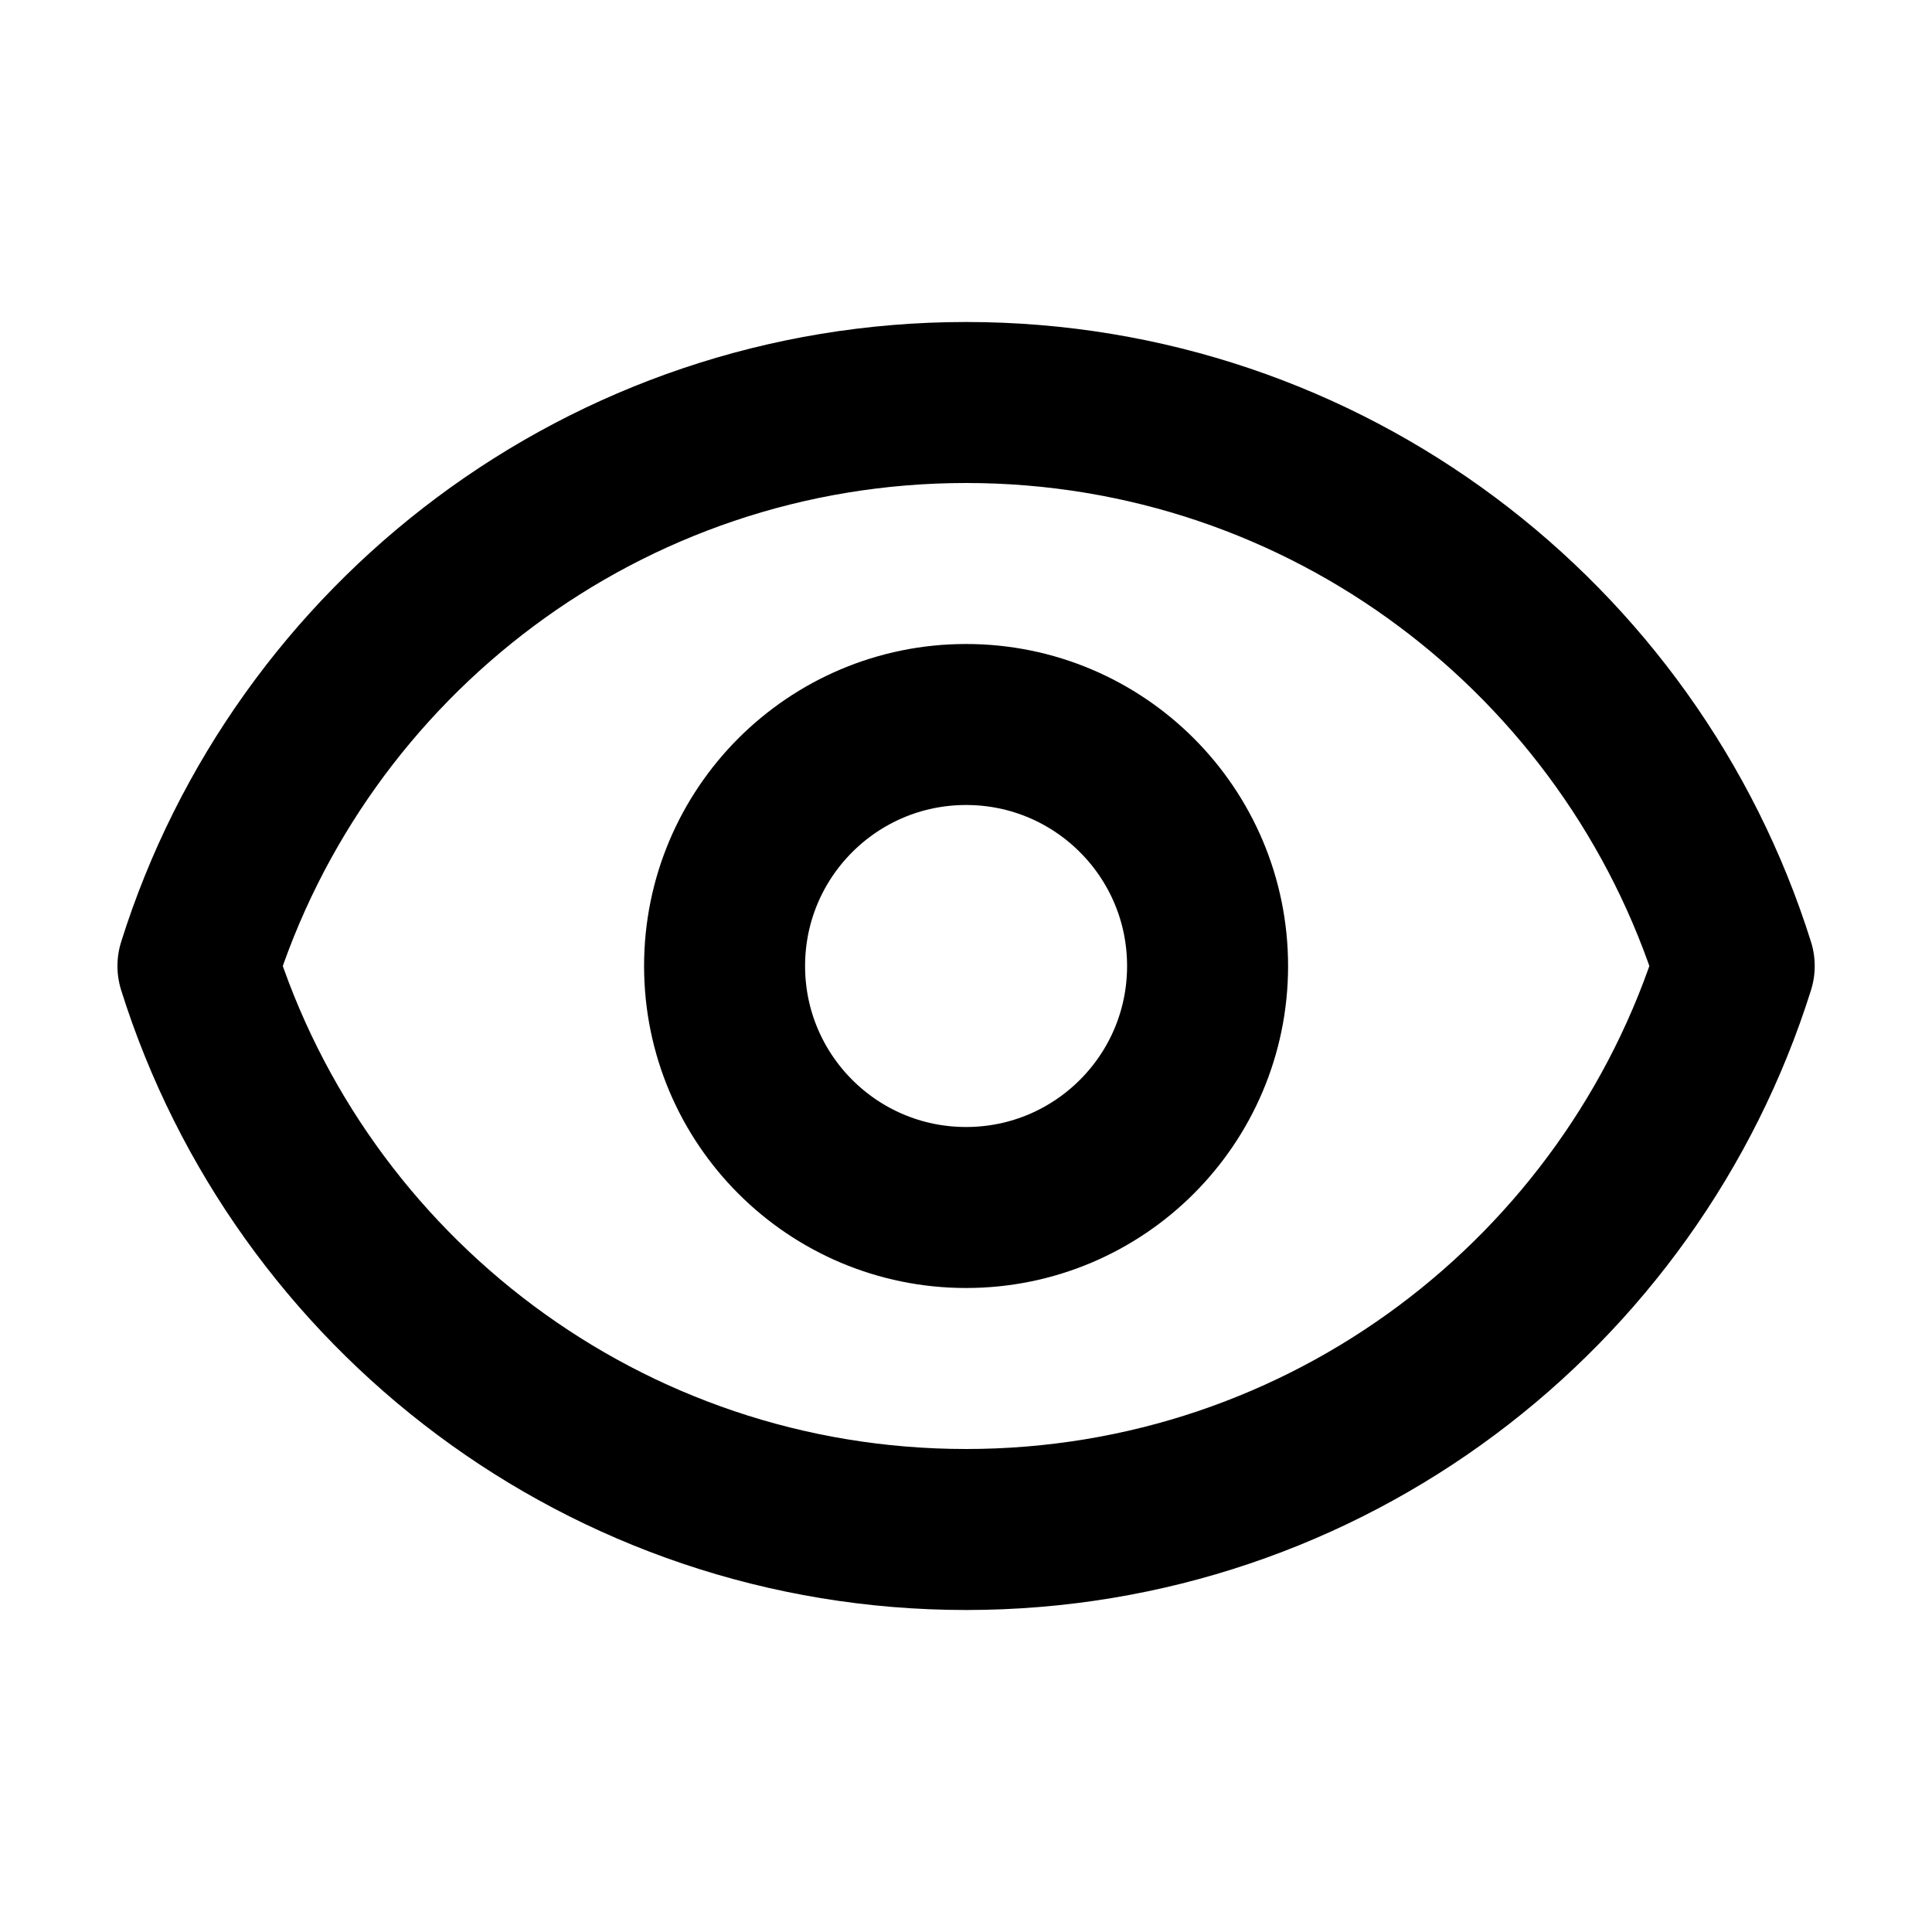
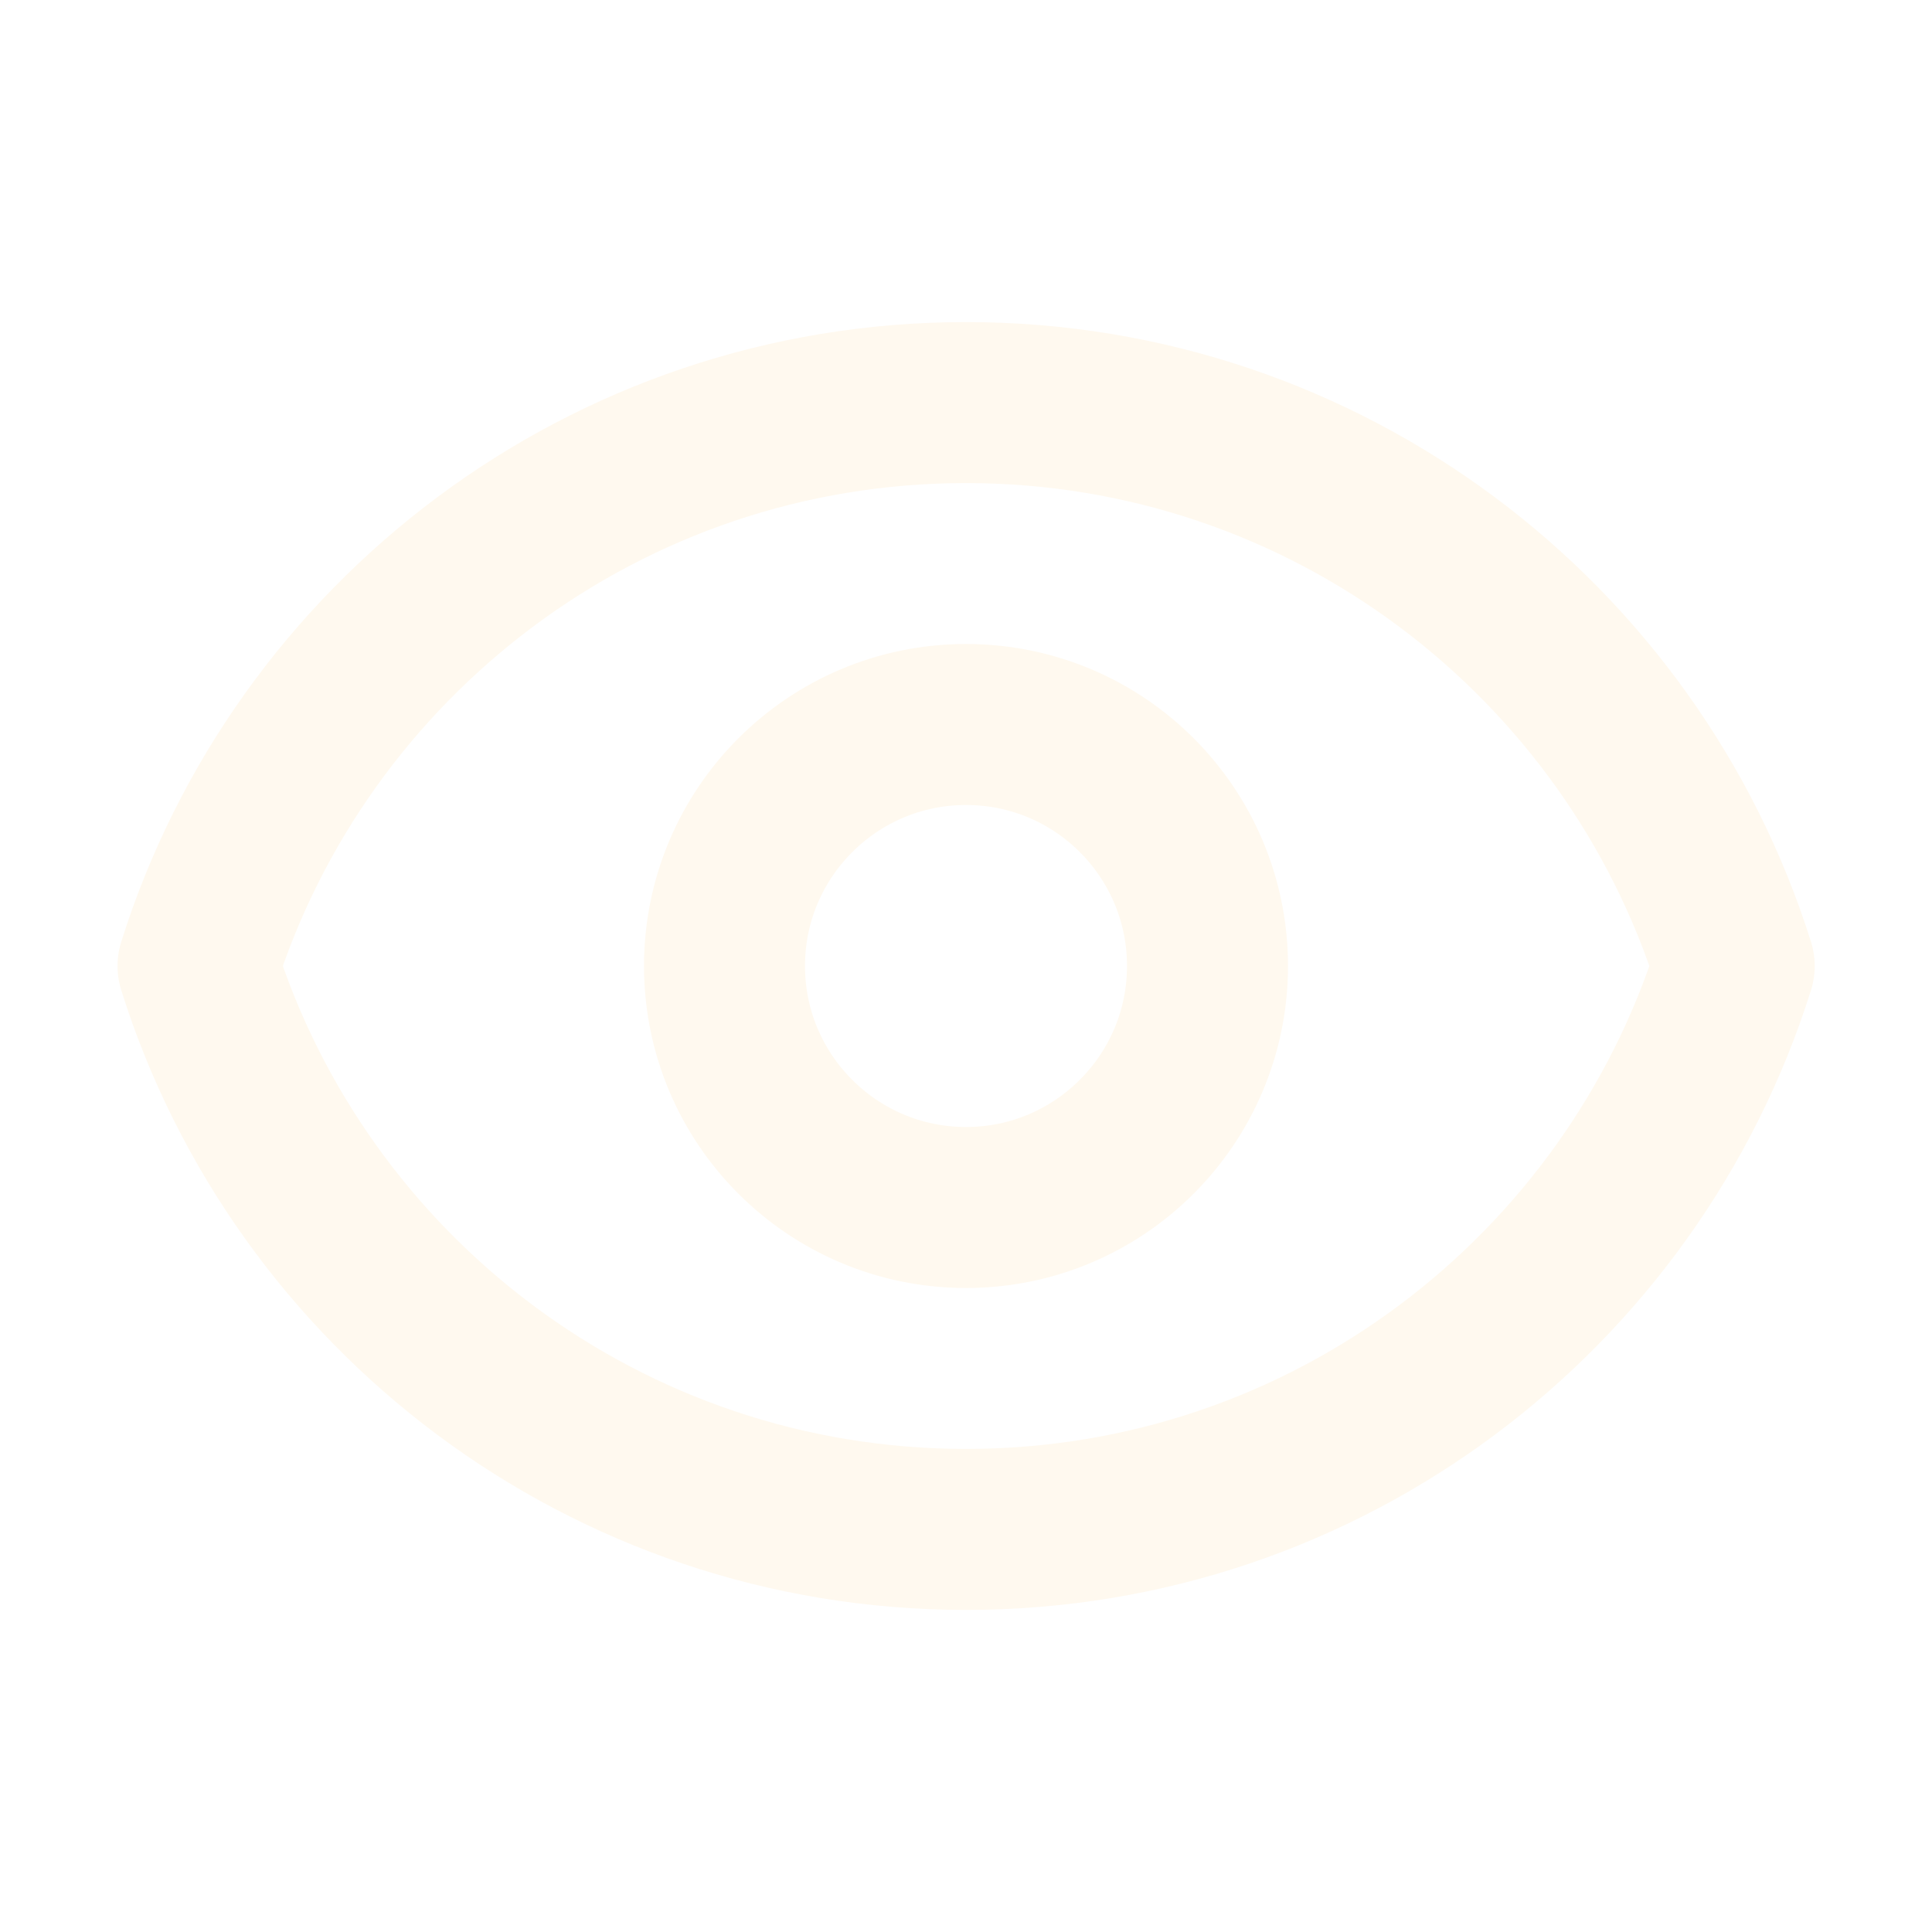
- <svg xmlns="http://www.w3.org/2000/svg" width="800px" height="800px" viewBox="0 0 24 24" fill="none">
-   <path d="M15.001 12C15.001 13.657 13.658 15 12.001 15C10.344 15 9.001 13.657 9.001 12C9.001 10.343 10.344 9 12.001 9C13.658 9 15.001 10.343 15.001 12Z" stroke="#000000" stroke-width="2" stroke-linecap="round" stroke-linejoin="round" />
-   <path d="M12.001 5C7.524 5 3.733 7.943 2.459 12C3.733 16.057 7.524 19 12.001 19C16.479 19 20.269 16.057 21.543 12C20.269 7.943 16.479 5 12.001 5Z" stroke="#000000" stroke-width="2" stroke-linecap="round" stroke-linejoin="round" />
+ <svg xmlns="http://www.w3.org/2000/svg" version="1.1" id="Layer_1" x="0px" y="0px" viewBox="0 0 800 800" style="enable-background:new 0 0 800 800;" xml:space="preserve">
+   <style type="text/css">
+ 	.st0{fill:none;stroke:#FFF9EF;stroke-width:66.667;stroke-linecap:round;stroke-linejoin:round;stroke-miterlimit:133.333;}
+ </style>
+   <path class="st0" d="M500,400c0,55.2-44.8,100-100,100c-55.2,0-100-44.8-100-100s44.8-100,100-100C455.3,300,500,344.8,500,400z" />
+   <path class="st0" d="M400,166.7C250.8,166.7,124.4,264.8,82,400C124.4,535.2,250.8,633.3,400,633.3c149.3,0,275.6-98.1,318.1-233.3  C675.6,264.8,549.3,166.7,400,166.7z" />
</svg>
